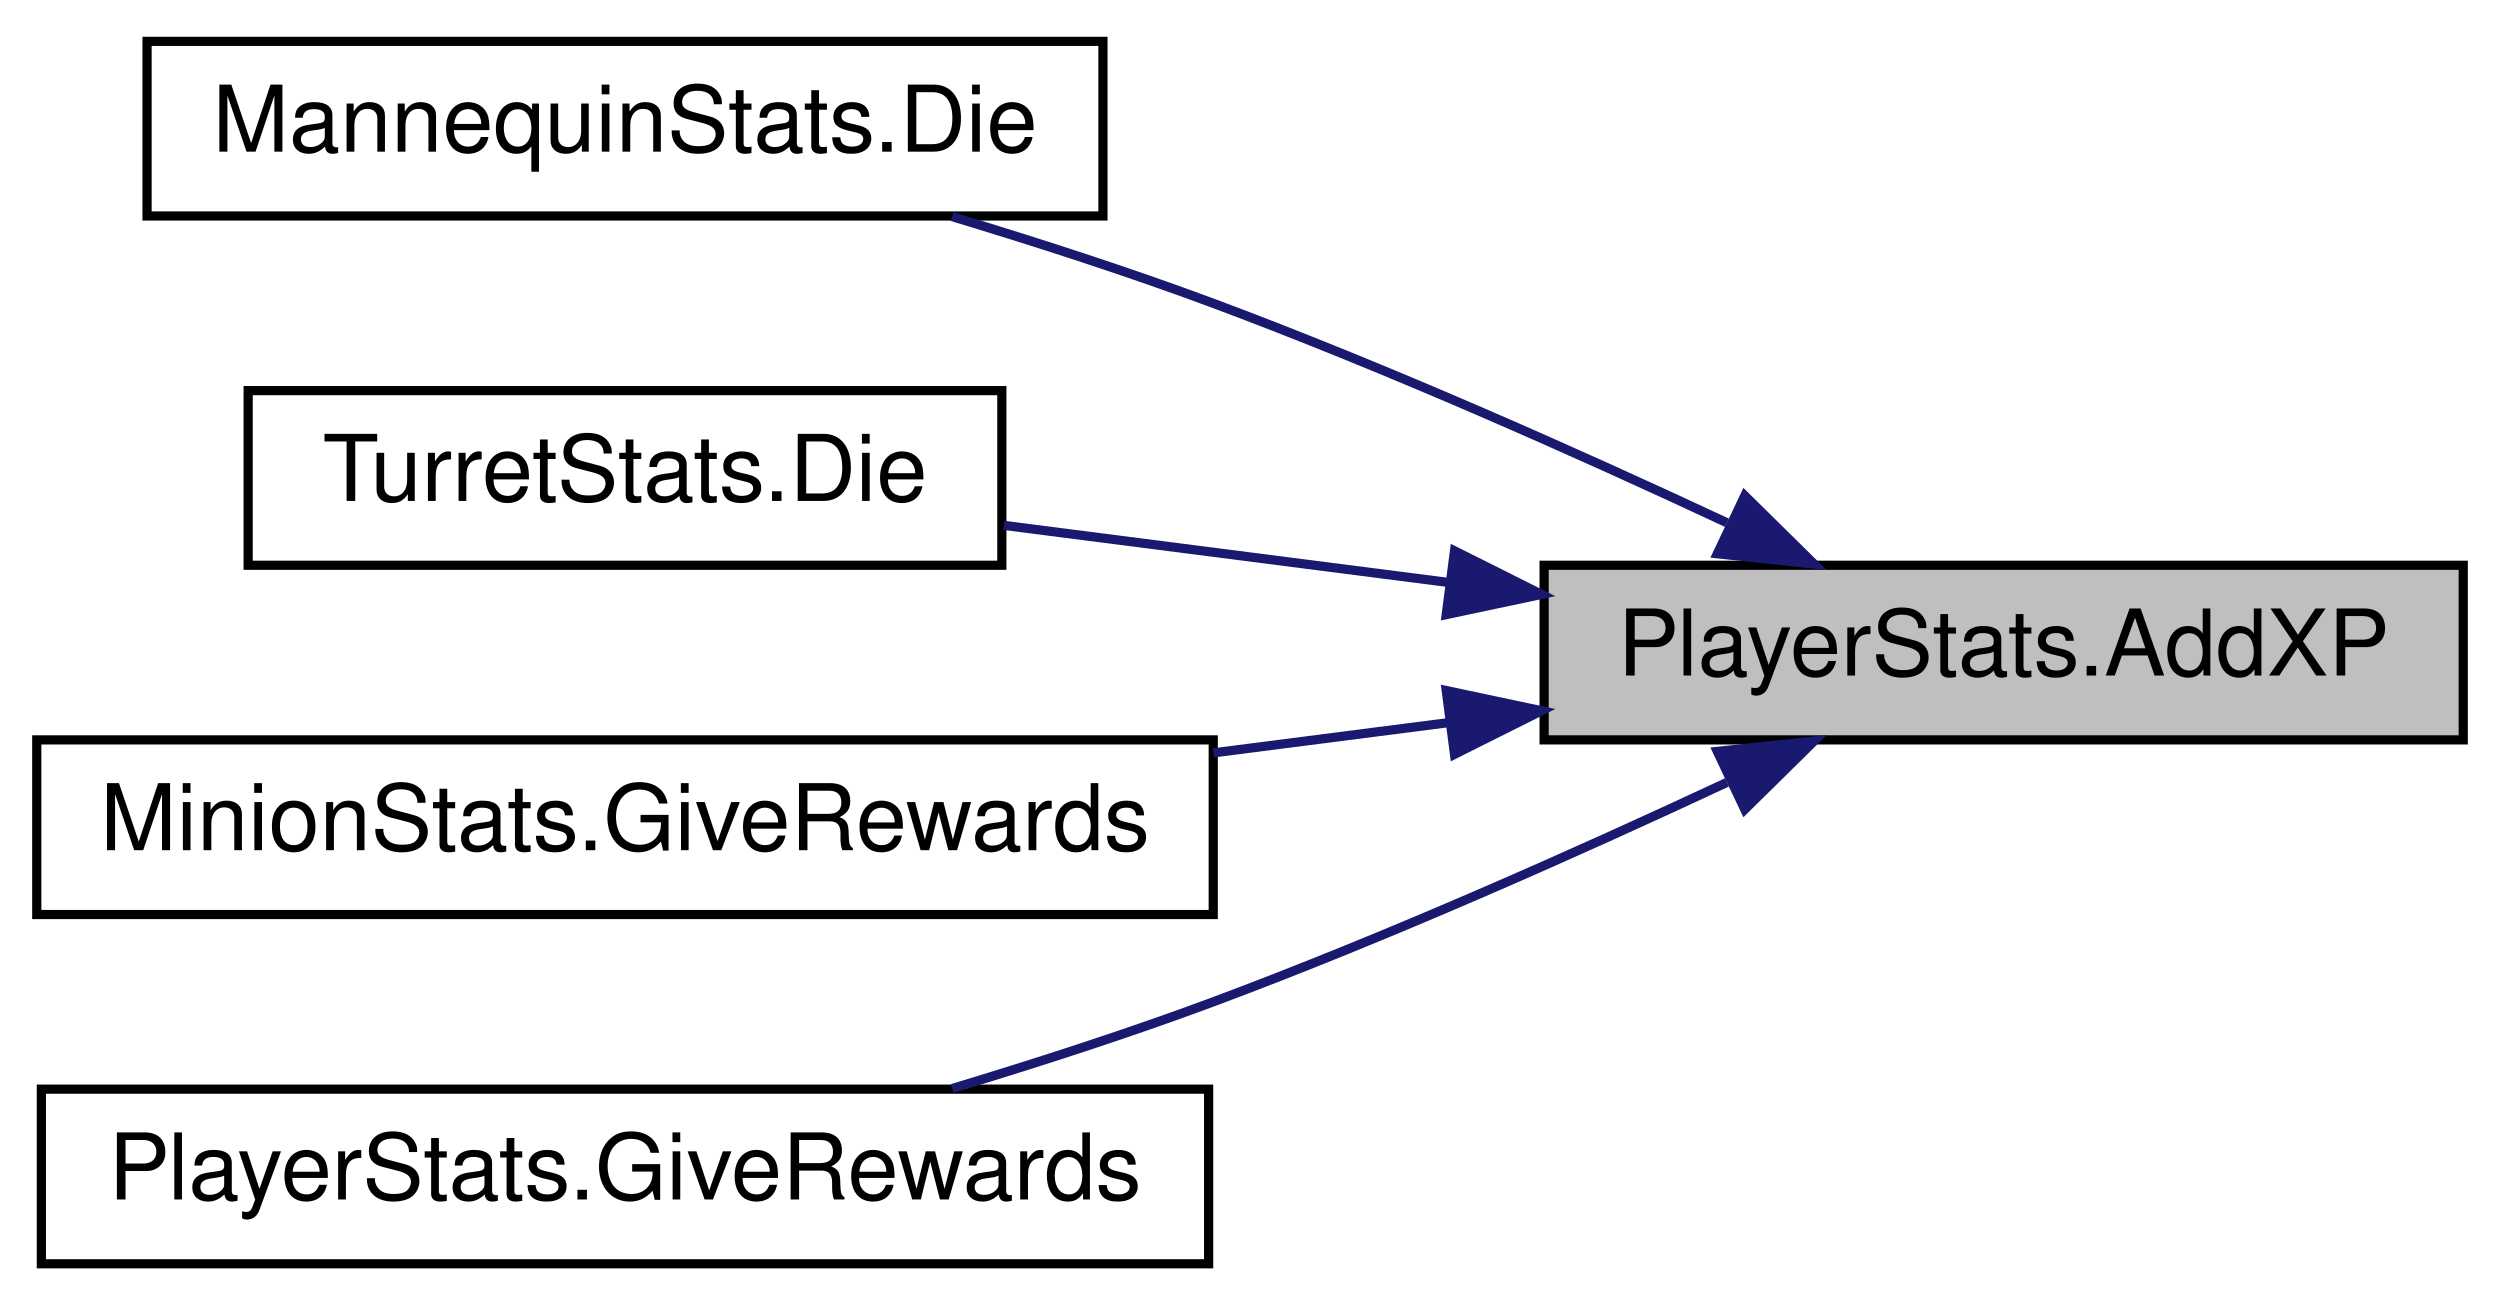
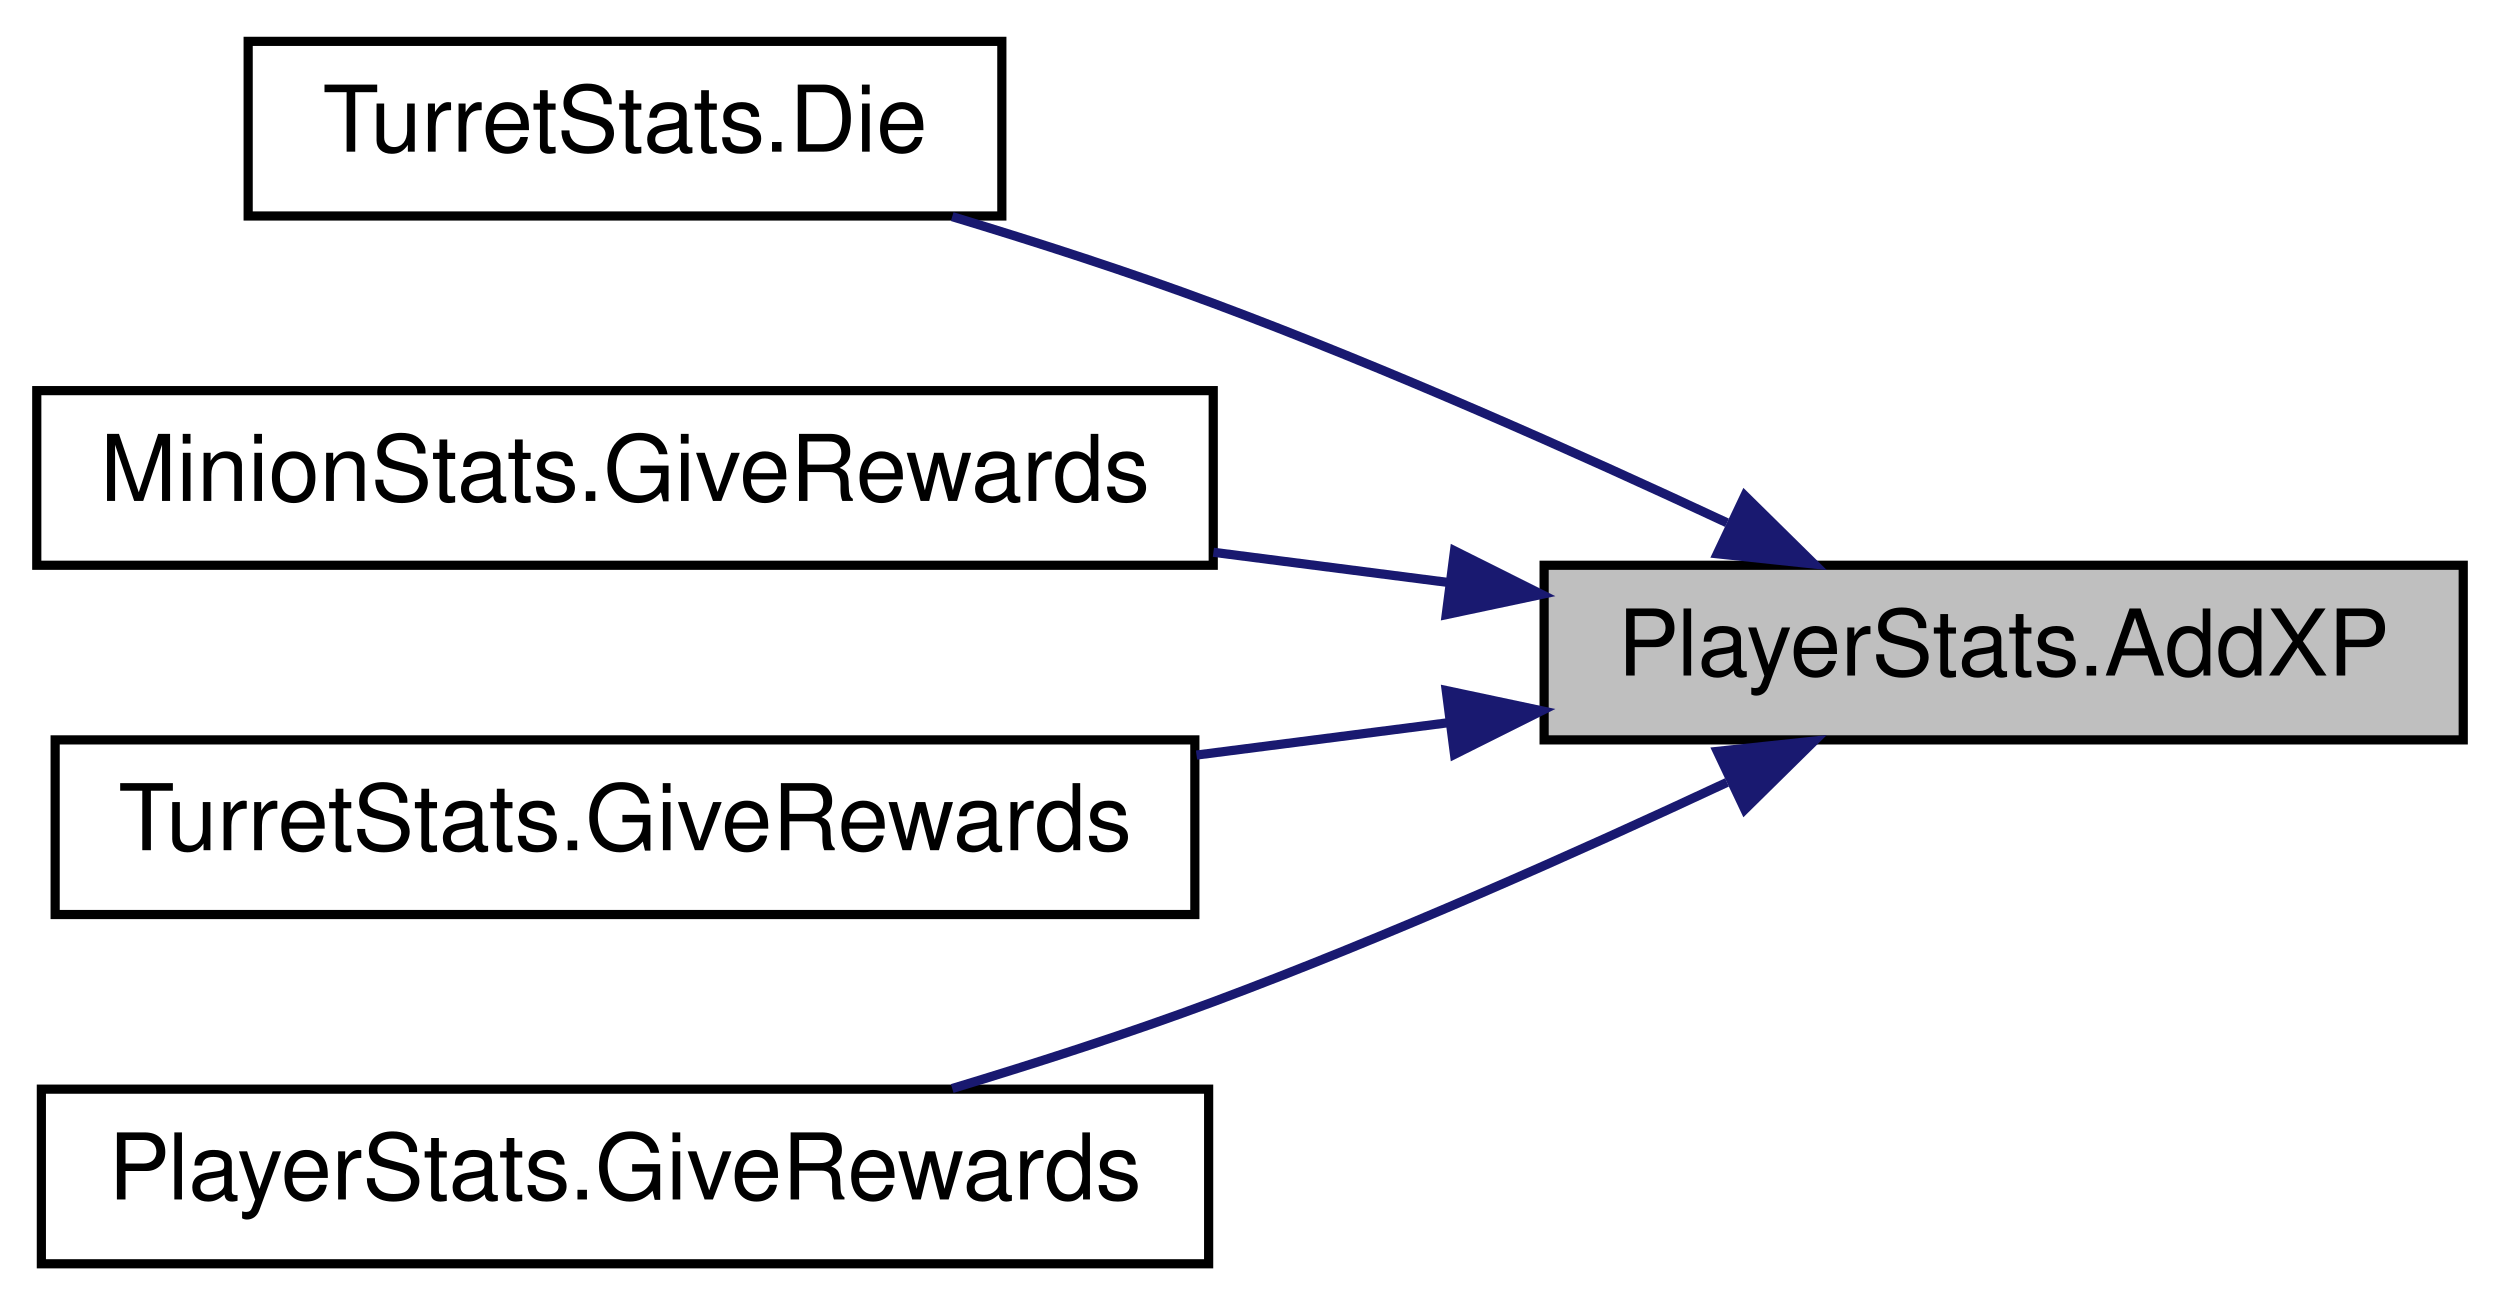
<svg xmlns="http://www.w3.org/2000/svg" xmlns:xlink="http://www.w3.org/1999/xlink" width="272pt" height="142pt" viewBox="0.00 0.00 272.00 142.00">
  <g id="graph0" class="graph" transform="scale(1 1) rotate(0) translate(4 138)">
    <g id="node1" class="node">
      <g id="a_node1">
        <a xlink:title="Add some XP amount.">
          <polygon fill="#bfbfbf" stroke="black" points="164,-57.5 164,-76.5 264,-76.5 264,-57.5 164,-57.5" />
          <text text-anchor="middle" x="214" y="-64.5" font-family="Helvetica,sans-Serif" font-size="10.00">PlayerStats.AddXP</text>
        </a>
      </g>
    </g>
    <g id="node2" class="node">
      <g id="a_node2">
-         <a xlink:href="class_mannequin_stats.html#a8bd8eed182eccafe2a9f3a2764e82dc3" target="_top" xlink:title="Function that implements what is done when this entity dies.">
-           <polygon fill="none" stroke="black" points="12,-114.5 12,-133.5 116,-133.5 116,-114.5 12,-114.5" />
-           <text text-anchor="middle" x="64" y="-121.5" font-family="Helvetica,sans-Serif" font-size="10.00">MannequinStats.Die</text>
+         <a xlink:href="class_turret_stats.html#afba2a2bb8d56fba966bb1c8ff069b63a" target="_top" xlink:title="Function that implements what is done when this entity dies.">
+           <polygon fill="none" stroke="black" points="23,-114.5 23,-133.5 105,-133.5 105,-114.5 23,-114.5" />
+           <text text-anchor="middle" x="64" y="-121.5" font-family="Helvetica,sans-Serif" font-size="10.00">TurretStats.Die</text>
        </a>
      </g>
    </g>
    <g id="edge1" class="edge">
      <path fill="none" stroke="midnightblue" d="M183.9,-81.12C167.66,-88.71 146.94,-97.94 128,-105 118.9,-108.39 108.9,-111.62 99.6,-114.43" />
      <polygon fill="midnightblue" stroke="midnightblue" points="185.83,-84.07 193.38,-76.63 182.84,-77.75 185.83,-84.07" />
    </g>
    <g id="node3" class="node">
      <g id="a_node3">
-         <a xlink:href="class_turret_stats.html#afba2a2bb8d56fba966bb1c8ff069b63a" target="_top" xlink:title="Function that implements what is done when this entity dies.">
-           <polygon fill="none" stroke="black" points="23,-76.5 23,-95.5 105,-95.5 105,-76.5 23,-76.5" />
-           <text text-anchor="middle" x="64" y="-83.5" font-family="Helvetica,sans-Serif" font-size="10.00">TurretStats.Die</text>
+         <a xlink:href="class_minion_stats.html#a6d9ddd98313b1be90a14a331602409bf" target="_top" xlink:title="When this entity dies, it gives to the killer this bounty">
+           <polygon fill="none" stroke="black" points="0,-76.5 0,-95.5 128,-95.5 128,-76.5 0,-76.5" />
+           <text text-anchor="middle" x="64" y="-83.5" font-family="Helvetica,sans-Serif" font-size="10.00">MinionStats.GiveRewards</text>
        </a>
      </g>
    </g>
    <g id="edge2" class="edge">
-       <path fill="none" stroke="midnightblue" d="M153.73,-74.61C137.44,-76.7 120.15,-78.92 105.21,-80.84" />
+       <path fill="none" stroke="midnightblue" d="M153.61,-74.62C145.19,-75.71 136.51,-76.82 128.02,-77.91" />
      <polygon fill="midnightblue" stroke="midnightblue" points="154.25,-78.07 163.72,-73.33 153.35,-71.13 154.25,-78.07" />
    </g>
    <g id="node4" class="node">
      <g id="a_node4">
-         <a xlink:href="class_minion_stats.html#a6d9ddd98313b1be90a14a331602409bf" target="_top" xlink:title="When this entity dies, it gives to the killer this bounty">
-           <polygon fill="none" stroke="black" points="0,-38.5 0,-57.5 128,-57.5 128,-38.5 0,-38.5" />
-           <text text-anchor="middle" x="64" y="-45.5" font-family="Helvetica,sans-Serif" font-size="10.00">MinionStats.GiveRewards</text>
+         <a xlink:href="class_turret_stats.html#abeb56bb247ac9247caff0e93a4a1dc68" target="_top" xlink:title="When this entity dies, it gives to the killer this bounty">
+           <polygon fill="none" stroke="black" points="2,-38.5 2,-57.5 126,-57.5 126,-38.5 2,-38.5" />
+           <text text-anchor="middle" x="64" y="-45.5" font-family="Helvetica,sans-Serif" font-size="10.00">TurretStats.GiveRewards</text>
        </a>
      </g>
    </g>
    <g id="edge3" class="edge">
-       <path fill="none" stroke="midnightblue" d="M153.61,-59.38C145.19,-58.29 136.51,-57.18 128.02,-56.09" />
+       <path fill="none" stroke="midnightblue" d="M153.66,-59.38C144.62,-58.22 135.27,-57.02 126.18,-55.85" />
      <polygon fill="midnightblue" stroke="midnightblue" points="153.35,-62.87 163.72,-60.67 154.25,-55.93 153.35,-62.87" />
    </g>
    <g id="node5" class="node">
      <g id="a_node5">
        <a xlink:href="class_player_stats.html#abecc5e0421296d745f700eee2a26adf3" target="_top" xlink:title="When this entity dies, it gives to the killer this bounty">
          <polygon fill="none" stroke="black" points="0.5,-0.5 0.5,-19.5 127.5,-19.5 127.5,-0.5 0.5,-0.5" />
          <text text-anchor="middle" x="64" y="-7.5" font-family="Helvetica,sans-Serif" font-size="10.00">PlayerStats.GiveRewards</text>
        </a>
      </g>
    </g>
    <g id="edge4" class="edge">
      <path fill="none" stroke="midnightblue" d="M183.9,-52.88C167.66,-45.29 146.94,-36.06 128,-29 118.9,-25.61 108.9,-22.38 99.6,-19.57" />
      <polygon fill="midnightblue" stroke="midnightblue" points="182.84,-56.25 193.38,-57.37 185.83,-49.93 182.84,-56.25" />
    </g>
  </g>
</svg>
